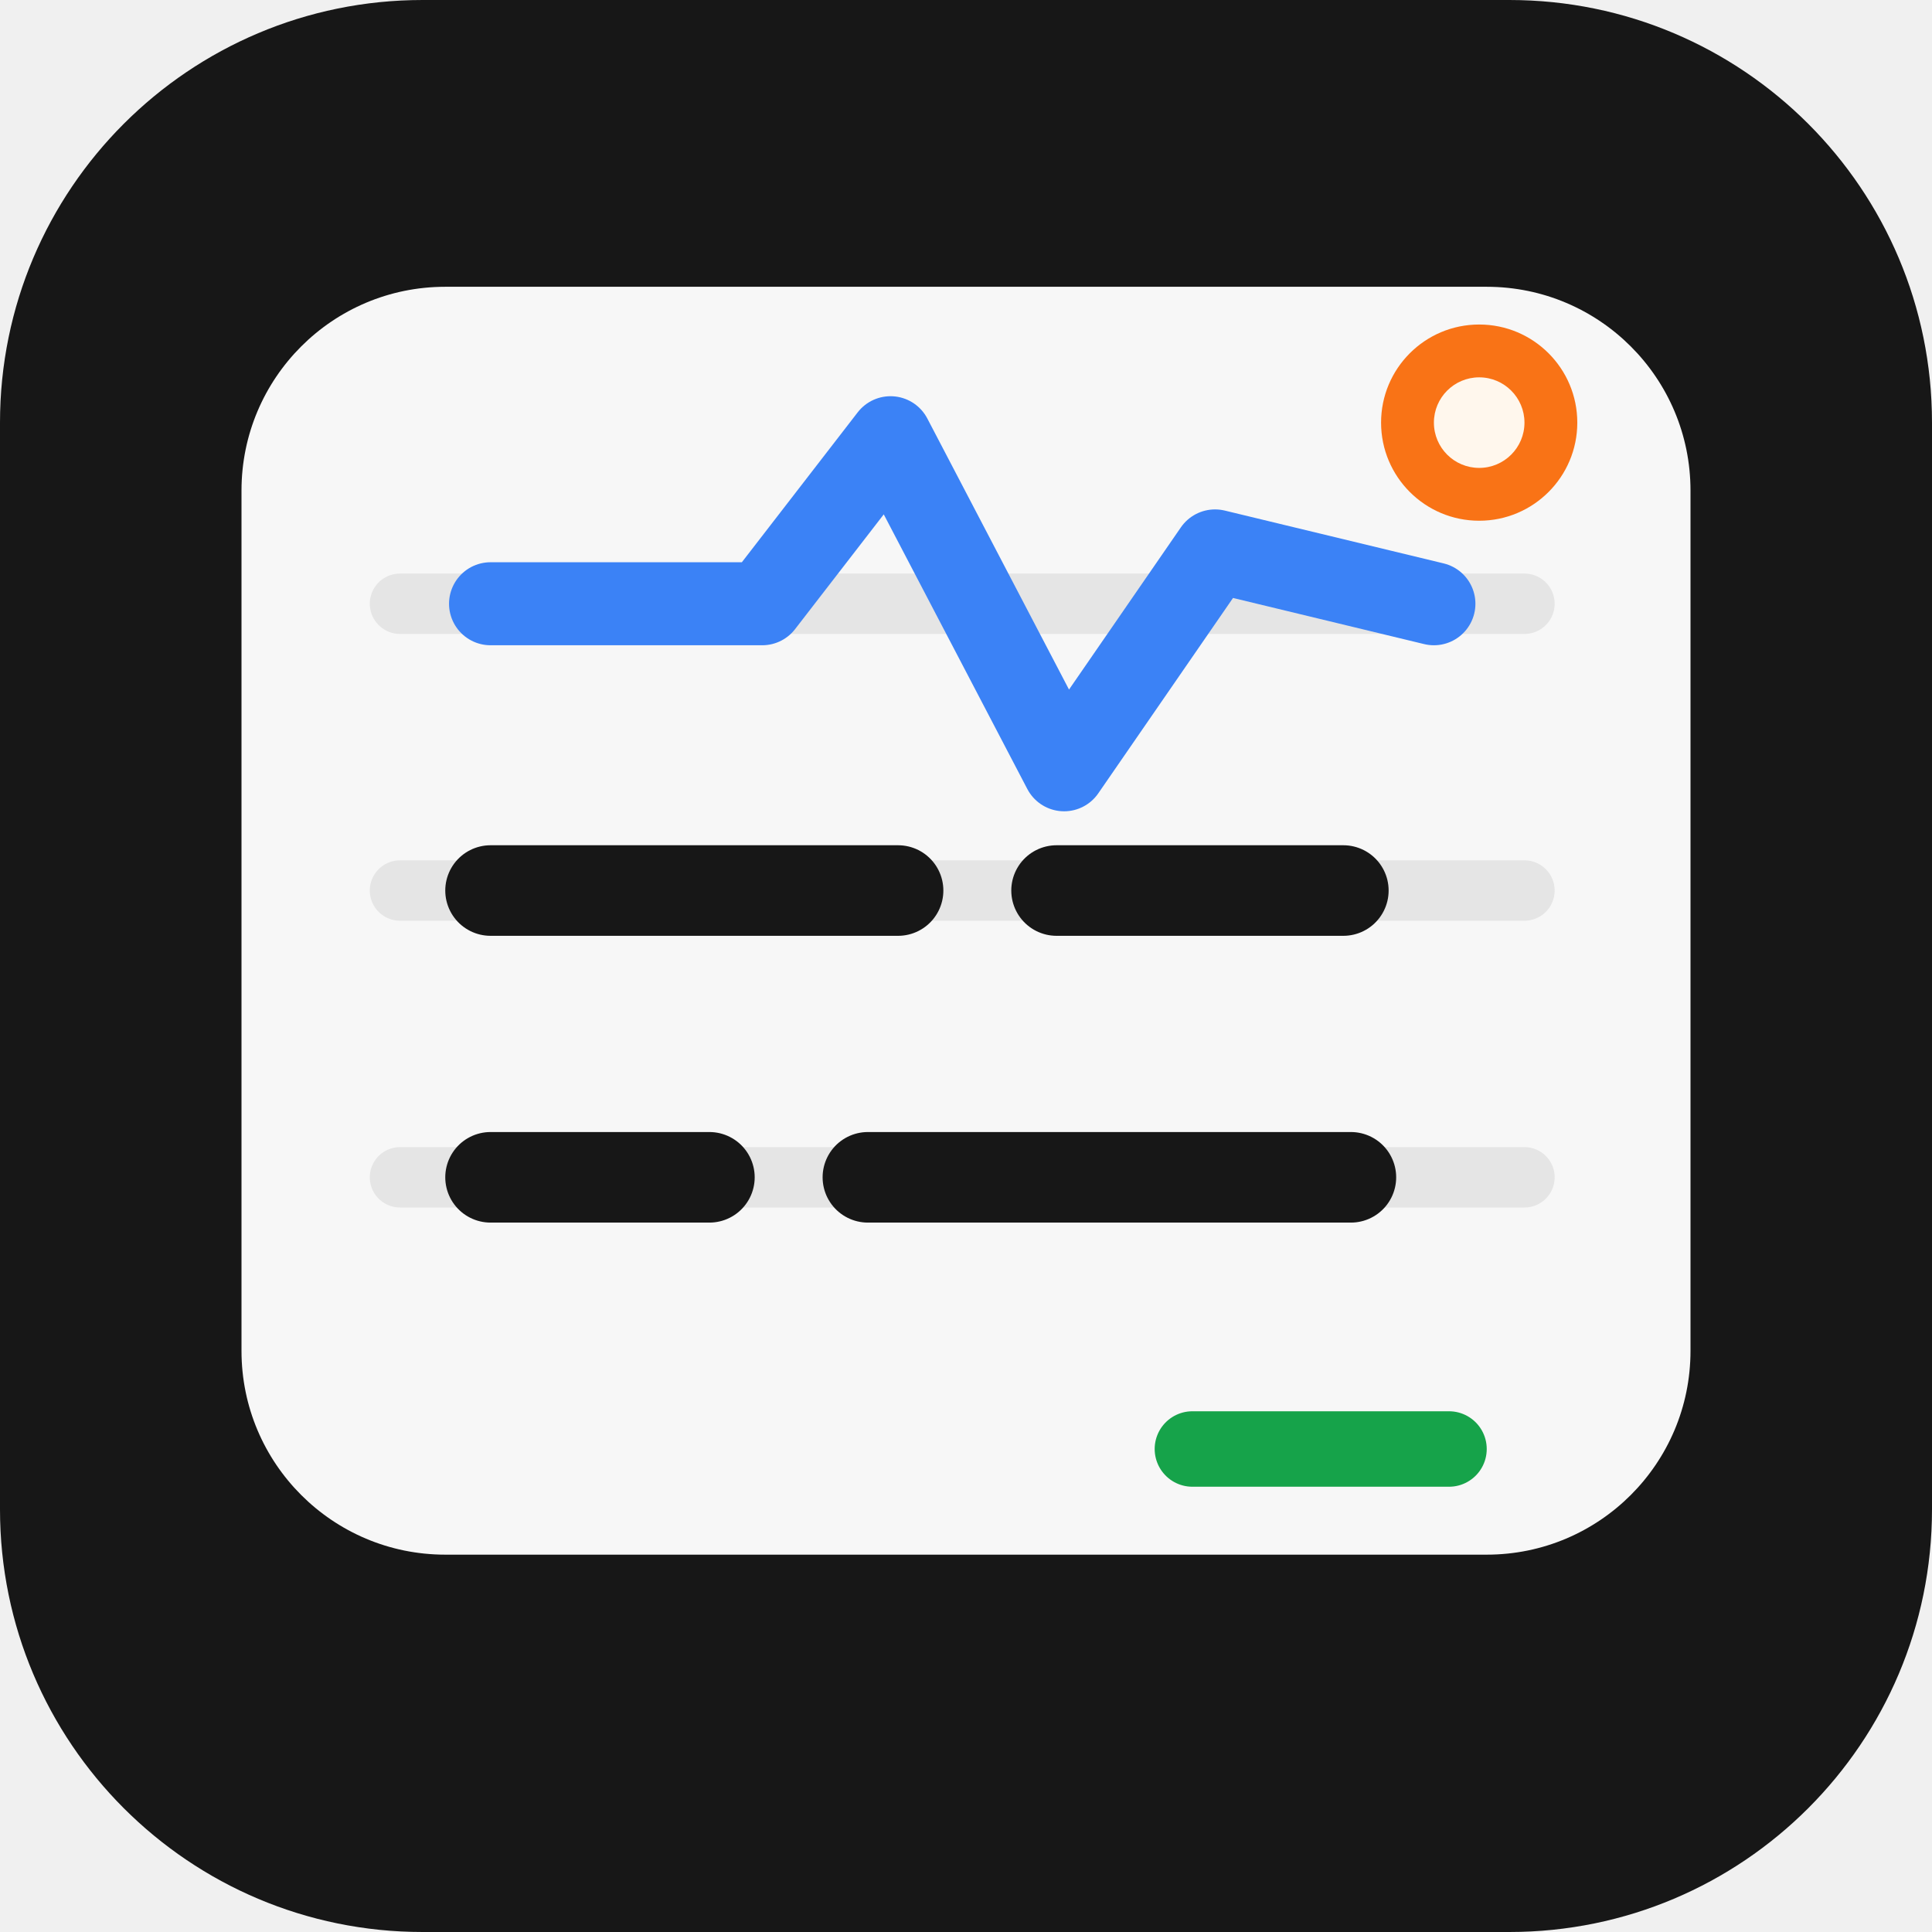
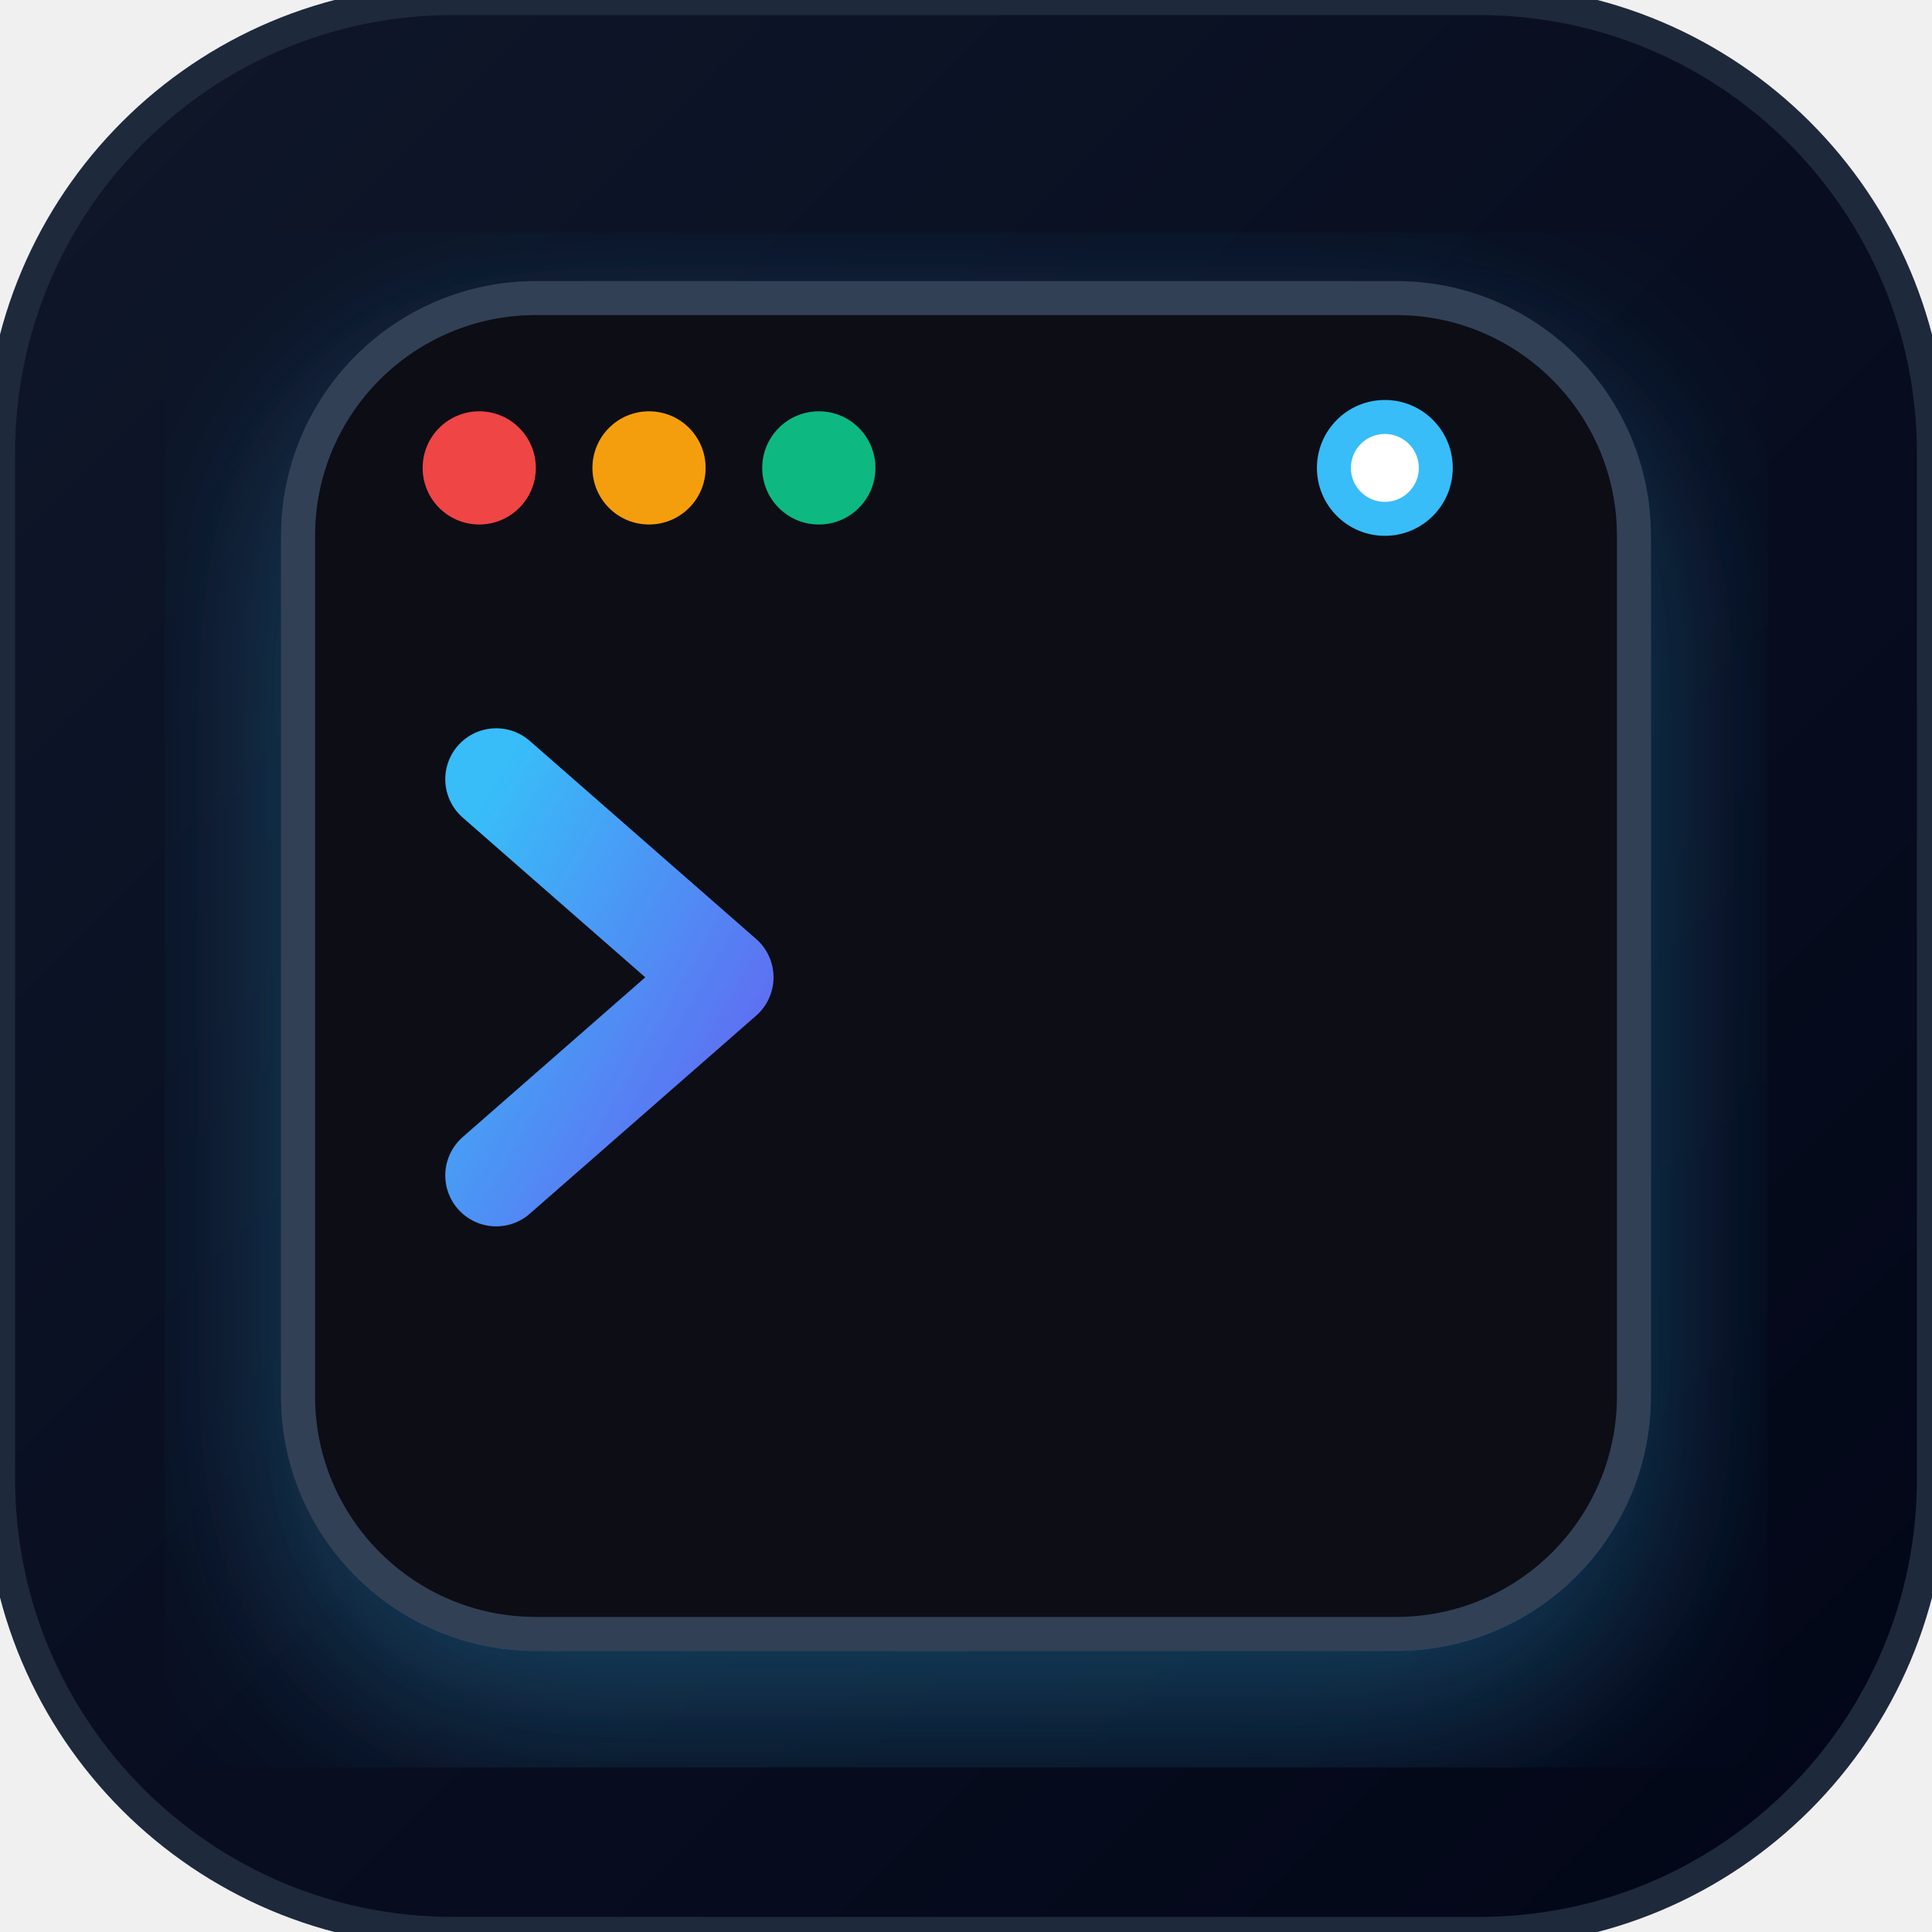
<svg xmlns="http://www.w3.org/2000/svg" viewBox="0 0 512 512" width="512" height="512" role="img" aria-label="Remote DevTools">
-   <rect width="512" height="512" rx="112" fill="#171717" />
-   <rect x="64" y="76" width="384" height="336" rx="54" fill="#f7f7f7" />
-   <path d="M106 160h298M106 236h298M106 312h298" stroke="#e5e5e5" stroke-width="16" stroke-linecap="round" />
-   <path d="M130 160h72l34-44 46 88 40-58 58 14" fill="none" stroke="#3b82f6" stroke-width="22" stroke-linecap="round" stroke-linejoin="round" />
-   <path d="M130 236h108m42 0h76M130 312h58m42 0h128" stroke="#171717" stroke-width="24" stroke-linecap="round" />
-   <circle cx="392" cy="112" r="26" fill="#f97316" />
-   <circle cx="392" cy="112" r="12" fill="#fff7ed" />
-   <path d="M316 384h68" stroke="#16a34a" stroke-width="20" stroke-linecap="round" />
+   <defs>
+     <linearGradient id="bg" x1="0" y1="0" x2="1" y2="1">
+       <stop offset="0%" stop-color="#0f172a" />
+       <stop offset="100%" stop-color="#020617" />
+     </linearGradient>
+     <linearGradient id="glow" x1="0" y1="0" x2="1" y2="1">
+       <stop offset="0%" stop-color="#38bdf8" />
+       <stop offset="100%" stop-color="#6366f1" />
+     </linearGradient>
+     <filter id="neon" x="-10%" y="-10%" width="120%" height="120%">
+       <feDropShadow dx="0" dy="12" stdDeviation="16" flood-color="#38bdf8" flood-opacity="0.3" />
+     </filter>
+   </defs>
+   <rect width="512" height="512" rx="120" fill="url(#bg)" stroke="#1e293b" stroke-width="8" />
+   <g filter="url(#neon)" transform="translate(64, 64) scale(1.5)">
+     <rect x="10" y="10" width="236" height="236" rx="42" fill="#090d16" stroke="#334155" stroke-width="6" />
+     <circle cx="42" cy="40" r="10" fill="#ef4444" />
+     <circle cx="72" cy="40" r="10" fill="#f59e0b" />
+     <circle cx="102" cy="40" r="10" fill="#10b981" />
+     <path d="M 45 95 L 85 130 L 45 165" fill="none" stroke="url(#glow)" stroke-width="18" stroke-linecap="round" stroke-linejoin="round" />
+     <line x1="105" y1="165" x2="175" y2="165" stroke="url(#glow)" stroke-width="18" stroke-linecap="round" />
+     <circle cx="202" cy="40" r="12" fill="#38bdf8" />
+     <circle cx="202" cy="40" r="6" fill="#ffffff" />
+   </g>
</svg>
